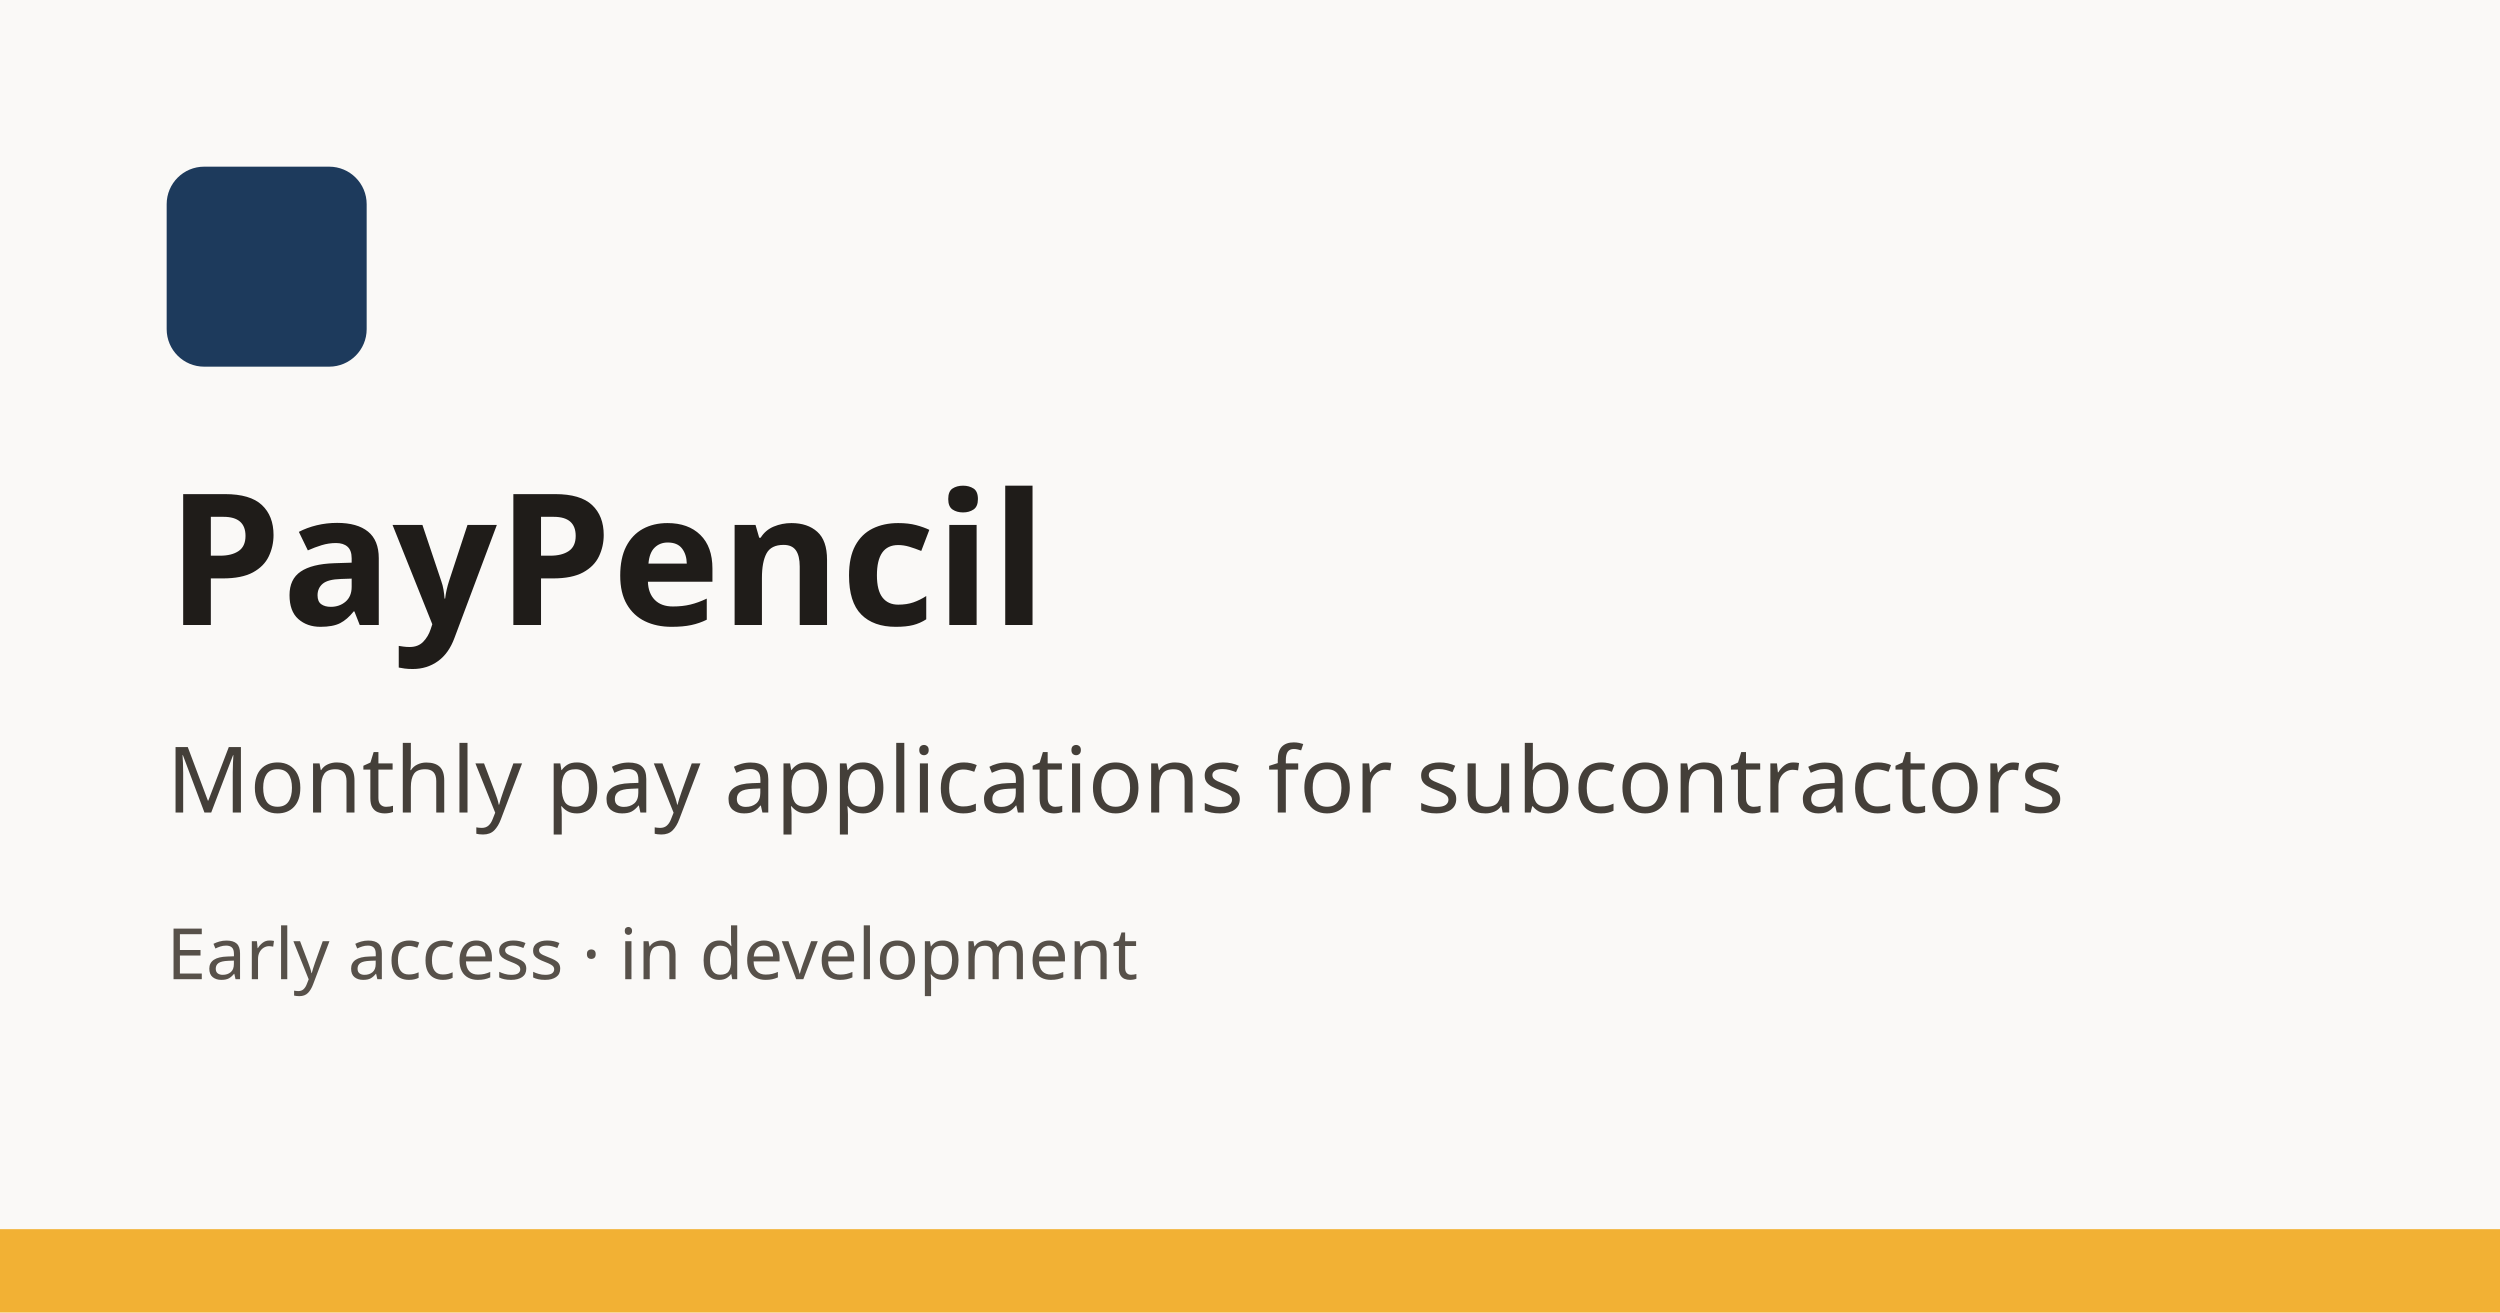
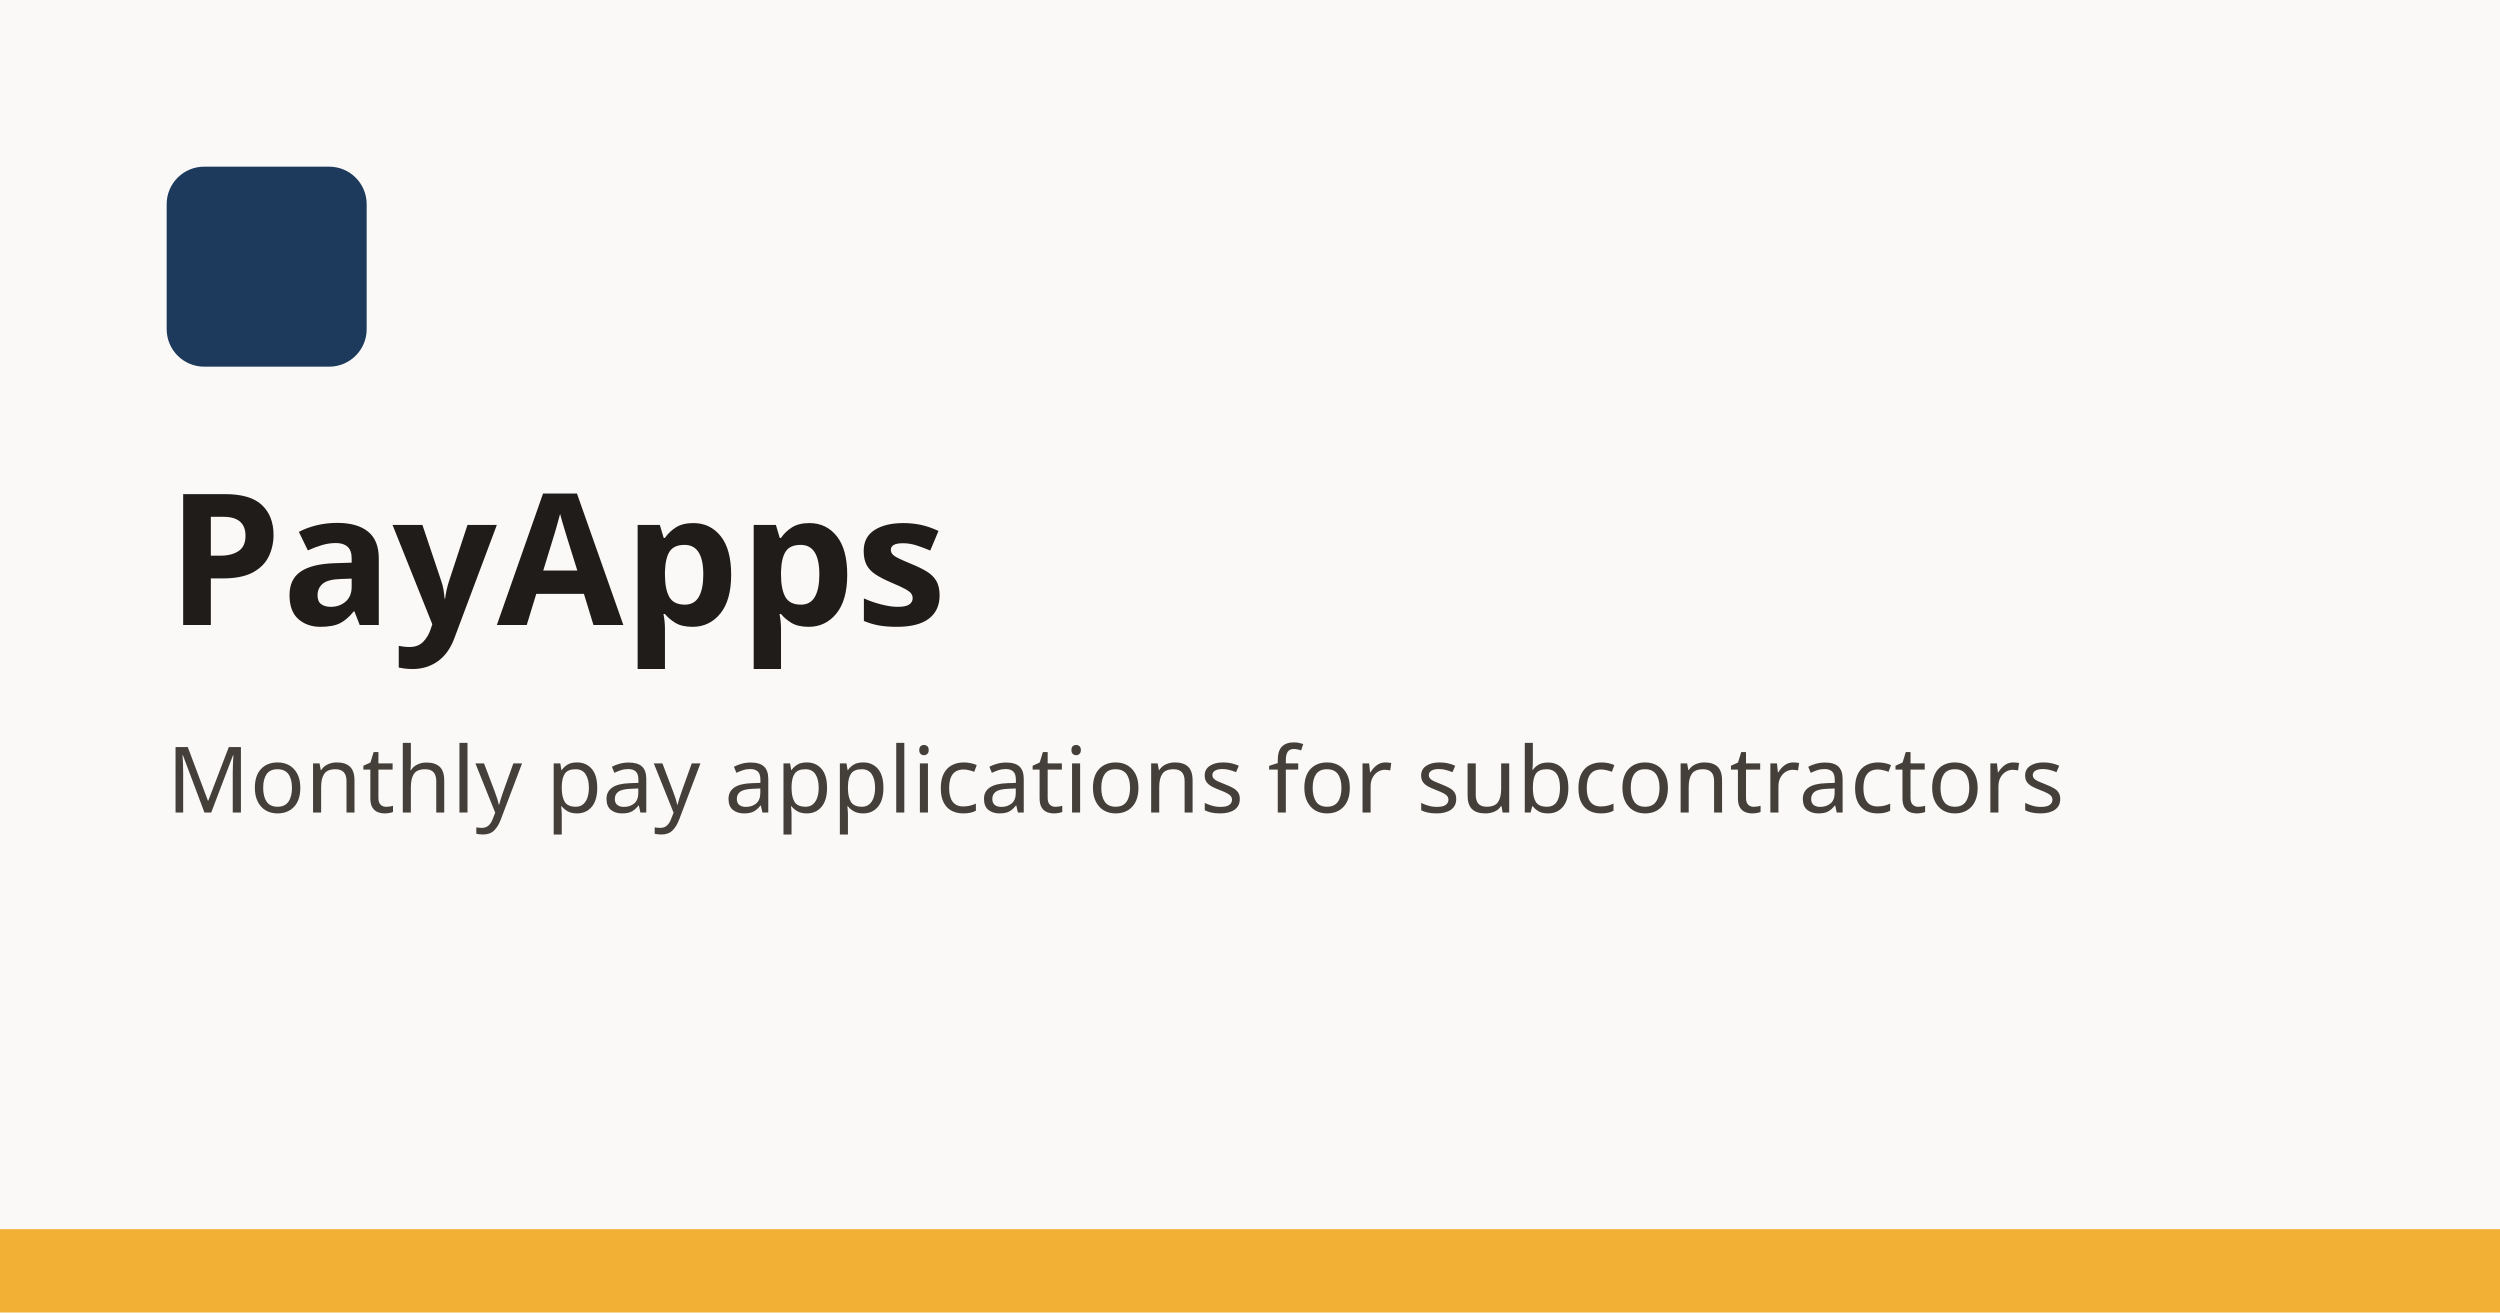
<svg xmlns="http://www.w3.org/2000/svg" width="1200" height="630" viewBox="0 0 1200 630">
  <rect width="1200" height="630" fill="#faf9f7" />
  <rect y="590" width="1200" height="40" fill="#f2b134" />
  <rect x="80" y="80" width="96" height="96" rx="18" fill="#1d3a5c" />
-   <text x="80" y="300" font-family="system-ui, sans-serif" font-size="88" font-weight="800" fill="#1f1c19">PayPencil</text>
+   <text x="80" y="300" font-family="system-ui, sans-serif" font-size="88" font-weight="800" fill="#1f1c19">PayApps</text>
  <text x="80" y="390" font-family="system-ui, sans-serif" font-size="44" fill="#443f39">Monthly pay applications for subcontractors</text>
-   <text x="80" y="470" font-family="system-ui, sans-serif" font-size="34" fill="#57514a">Early access · in development</text>
</svg>
